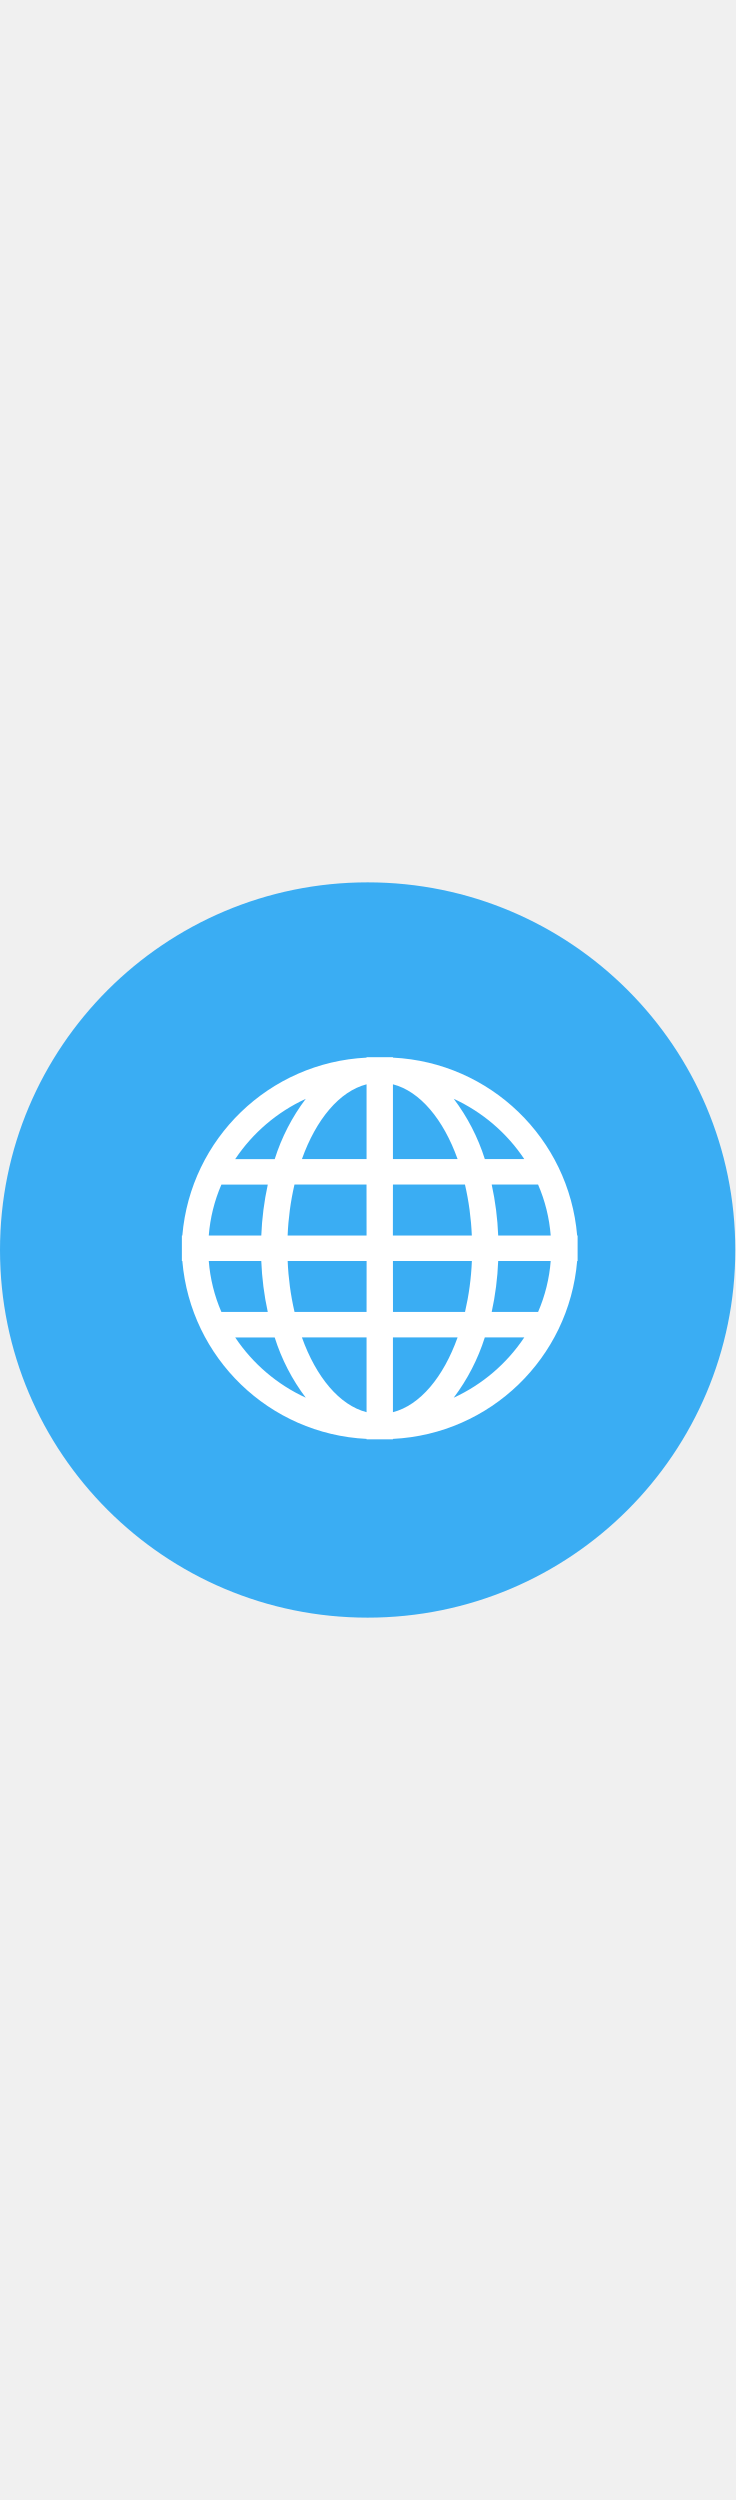
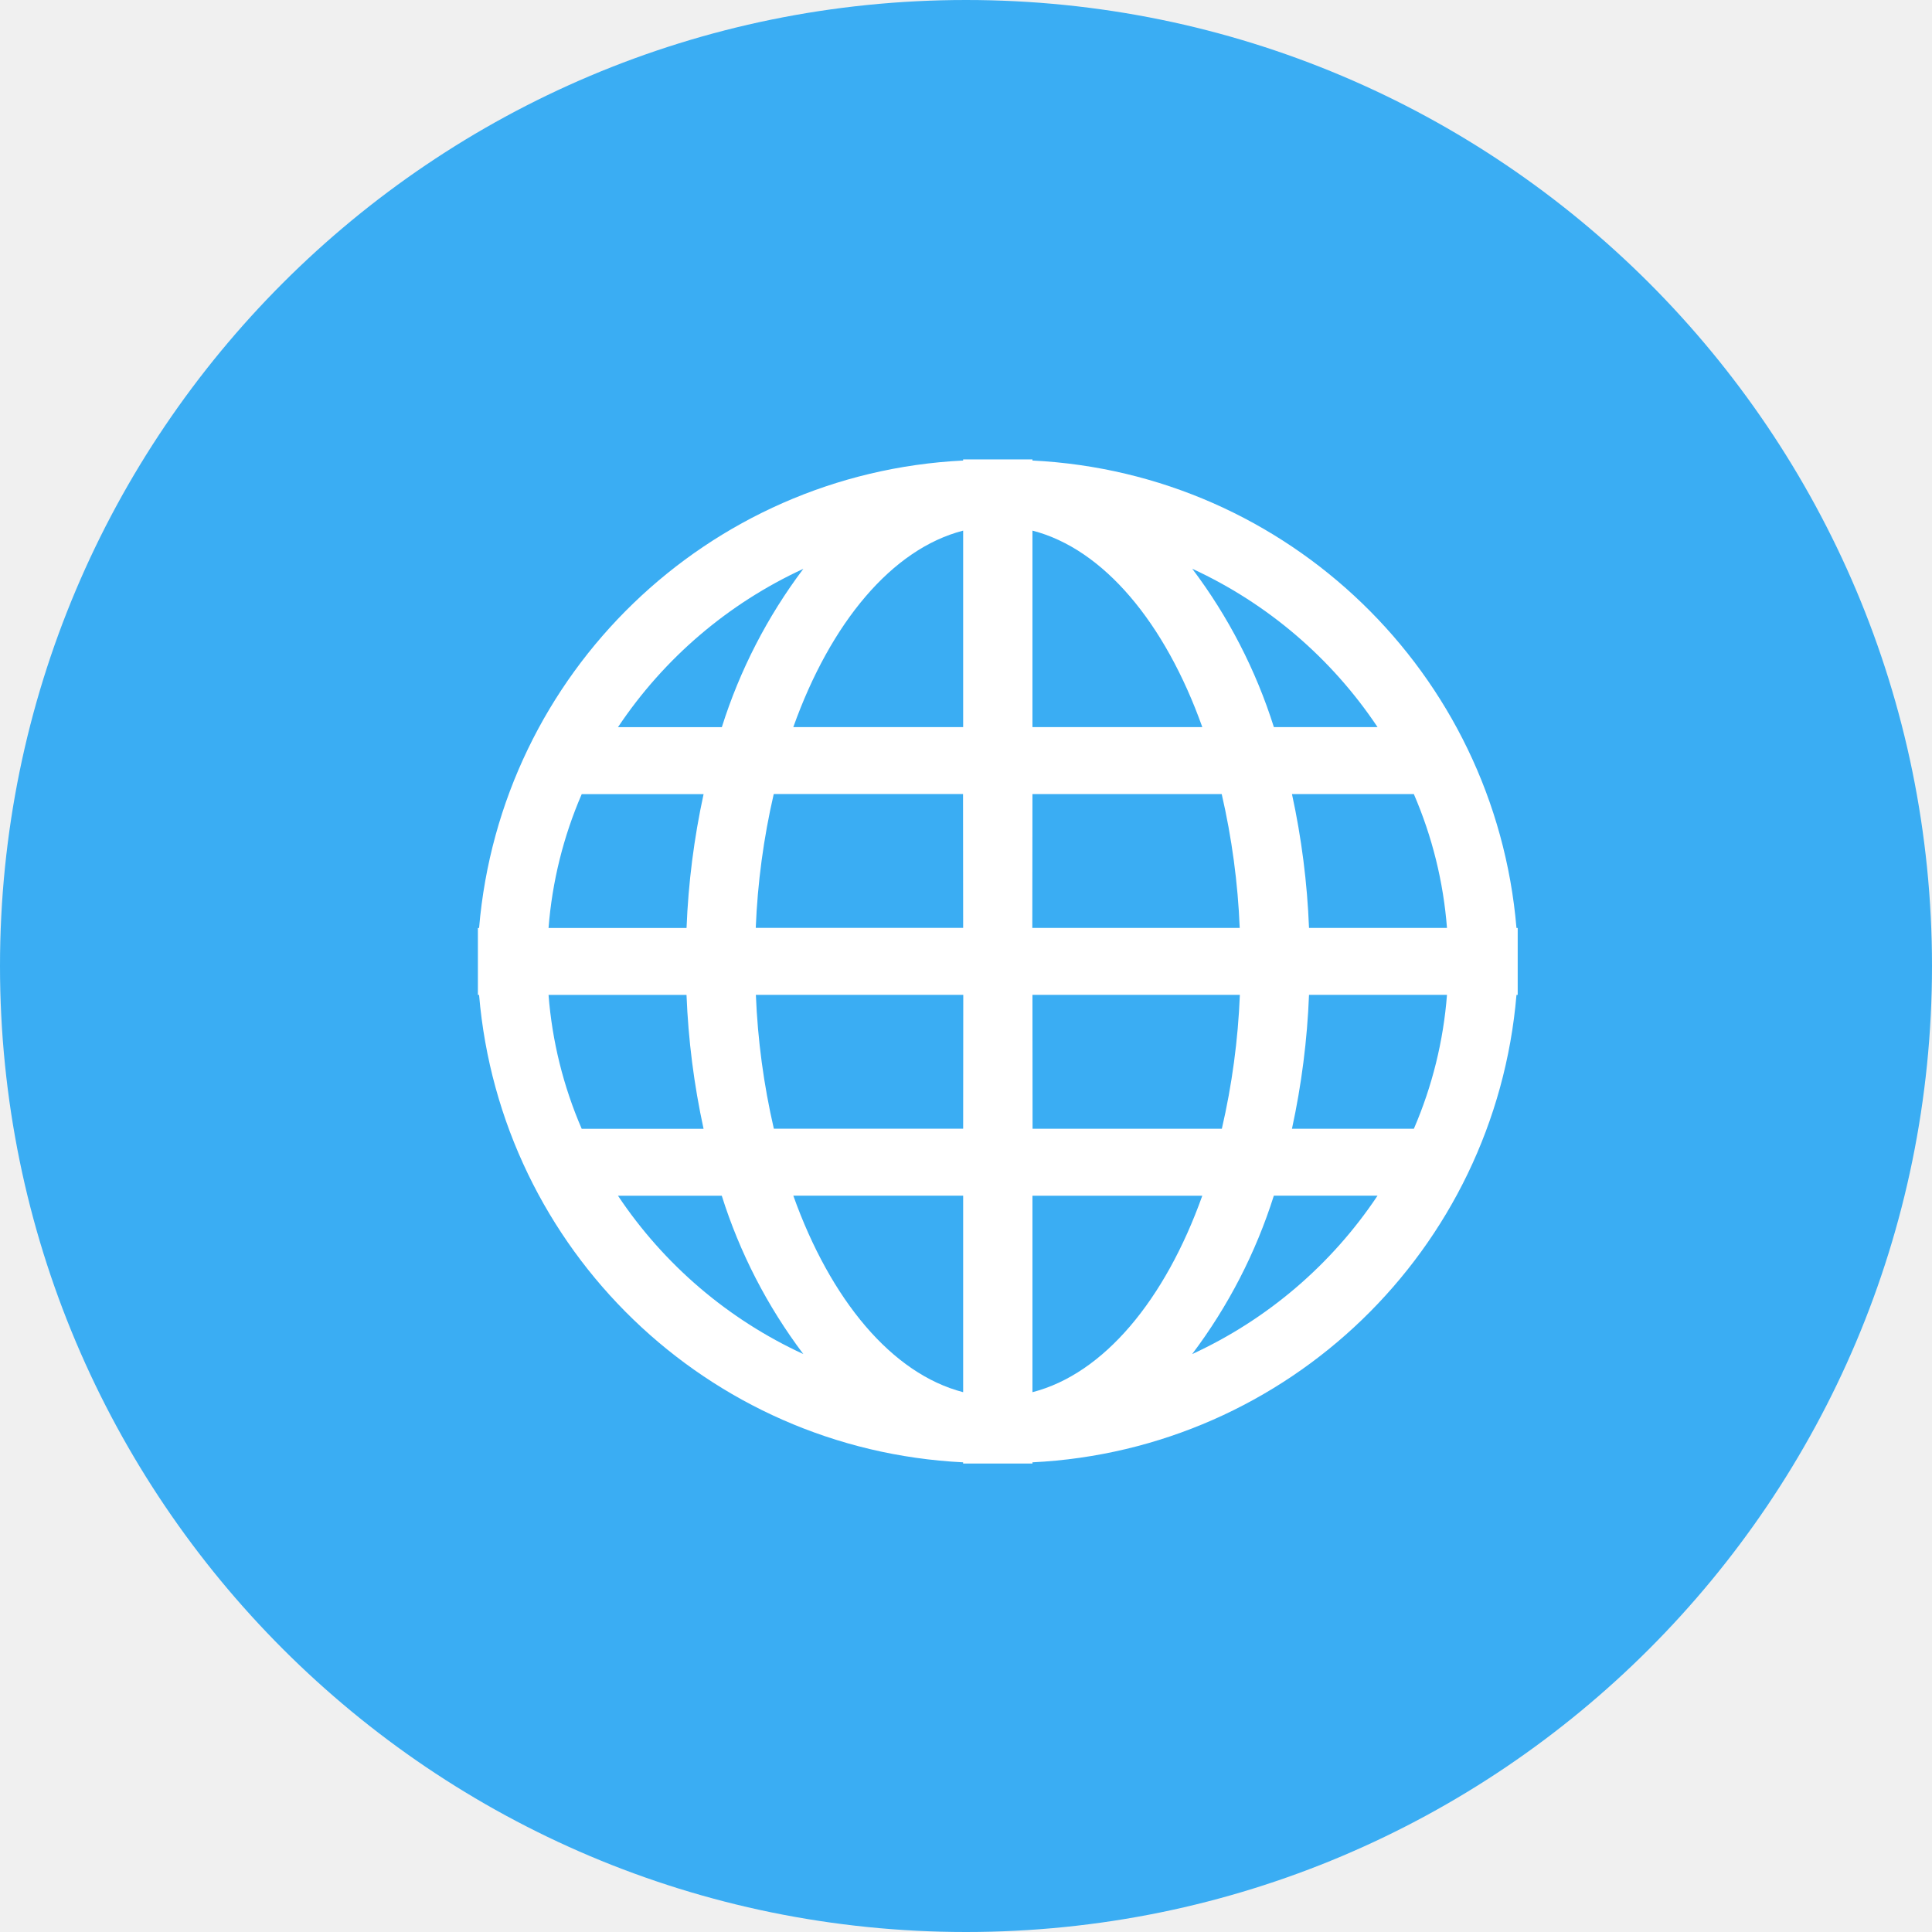
- <svg xmlns="http://www.w3.org/2000/svg" style="width: 20px" width="68" height="68" viewBox="0 0 68 68">
+ <svg xmlns="http://www.w3.org/2000/svg" style="width: 20px; height: 20px;" width="68" height="68" viewBox="0 0 68 68">
  <g transform="translate(-1065 -648)">
    <circle style="fill:#3aadf3;" cx="34" cy="34" r="34" transform="translate(1065 648)" />
    <path style="fill:#fff;" d="M1101.339,664.209v-.04h-2.44v.04a17.991,17.991,0,0,0-17.037,16.453h-.042v2.356h.042a17.99,17.99,0,0,0,17.037,16.451v.042h2.44v-.042a17.988,17.988,0,0,0,17.036-16.451h.043v-2.356h-.043A17.99,17.99,0,0,0,1101.339,664.209Zm-8.064,3.812a18.505,18.505,0,0,0-2.869,5.573h-3.655A15.786,15.786,0,0,1,1093.275,668.021Zm-7.8,7.929h4.289a27.17,27.17,0,0,0-.6,4.712h-4.857A14.728,14.728,0,0,1,1085.475,675.95Zm-1.169,7.068h4.857a27.154,27.154,0,0,0,.6,4.712h-4.289A14.728,14.728,0,0,1,1084.307,683.018Zm2.445,7.068h3.653a18.458,18.458,0,0,0,2.871,5.573A15.778,15.778,0,0,1,1086.751,690.086ZM1098.9,697c-2.508-.647-4.668-3.249-5.978-6.916h5.978Zm0-9.273h-6.663a25.481,25.481,0,0,1-.633-4.712h7.3Zm0-7.068h-7.3a25.481,25.481,0,0,1,.633-4.712h6.663Zm0-7.068h-5.978c1.31-3.669,3.47-6.27,5.978-6.915Zm14.586,0h-3.65a18.476,18.476,0,0,0-2.873-5.573A15.778,15.778,0,0,1,1113.486,673.593Zm-12.147-6.915c2.507.646,4.668,3.247,5.978,6.915h-5.978Zm0,9.272H1108a25.594,25.594,0,0,1,.634,4.712h-7.3Zm0,7.068h7.3a25.418,25.418,0,0,1-.634,4.712h-6.662Zm0,13.985v-6.916h5.978C1106.007,693.754,1103.846,696.356,1101.339,697Zm5.623-1.344a18.54,18.54,0,0,0,2.873-5.573h3.65A15.77,15.77,0,0,1,1106.962,695.659Zm7.8-7.929h-4.289a27.166,27.166,0,0,0,.6-4.712h4.856A14.759,14.759,0,0,1,1114.763,687.73Zm-3.689-7.068a27.181,27.181,0,0,0-.6-4.712h4.289a14.759,14.759,0,0,1,1.167,4.712Z" />
  </g>
</svg>
